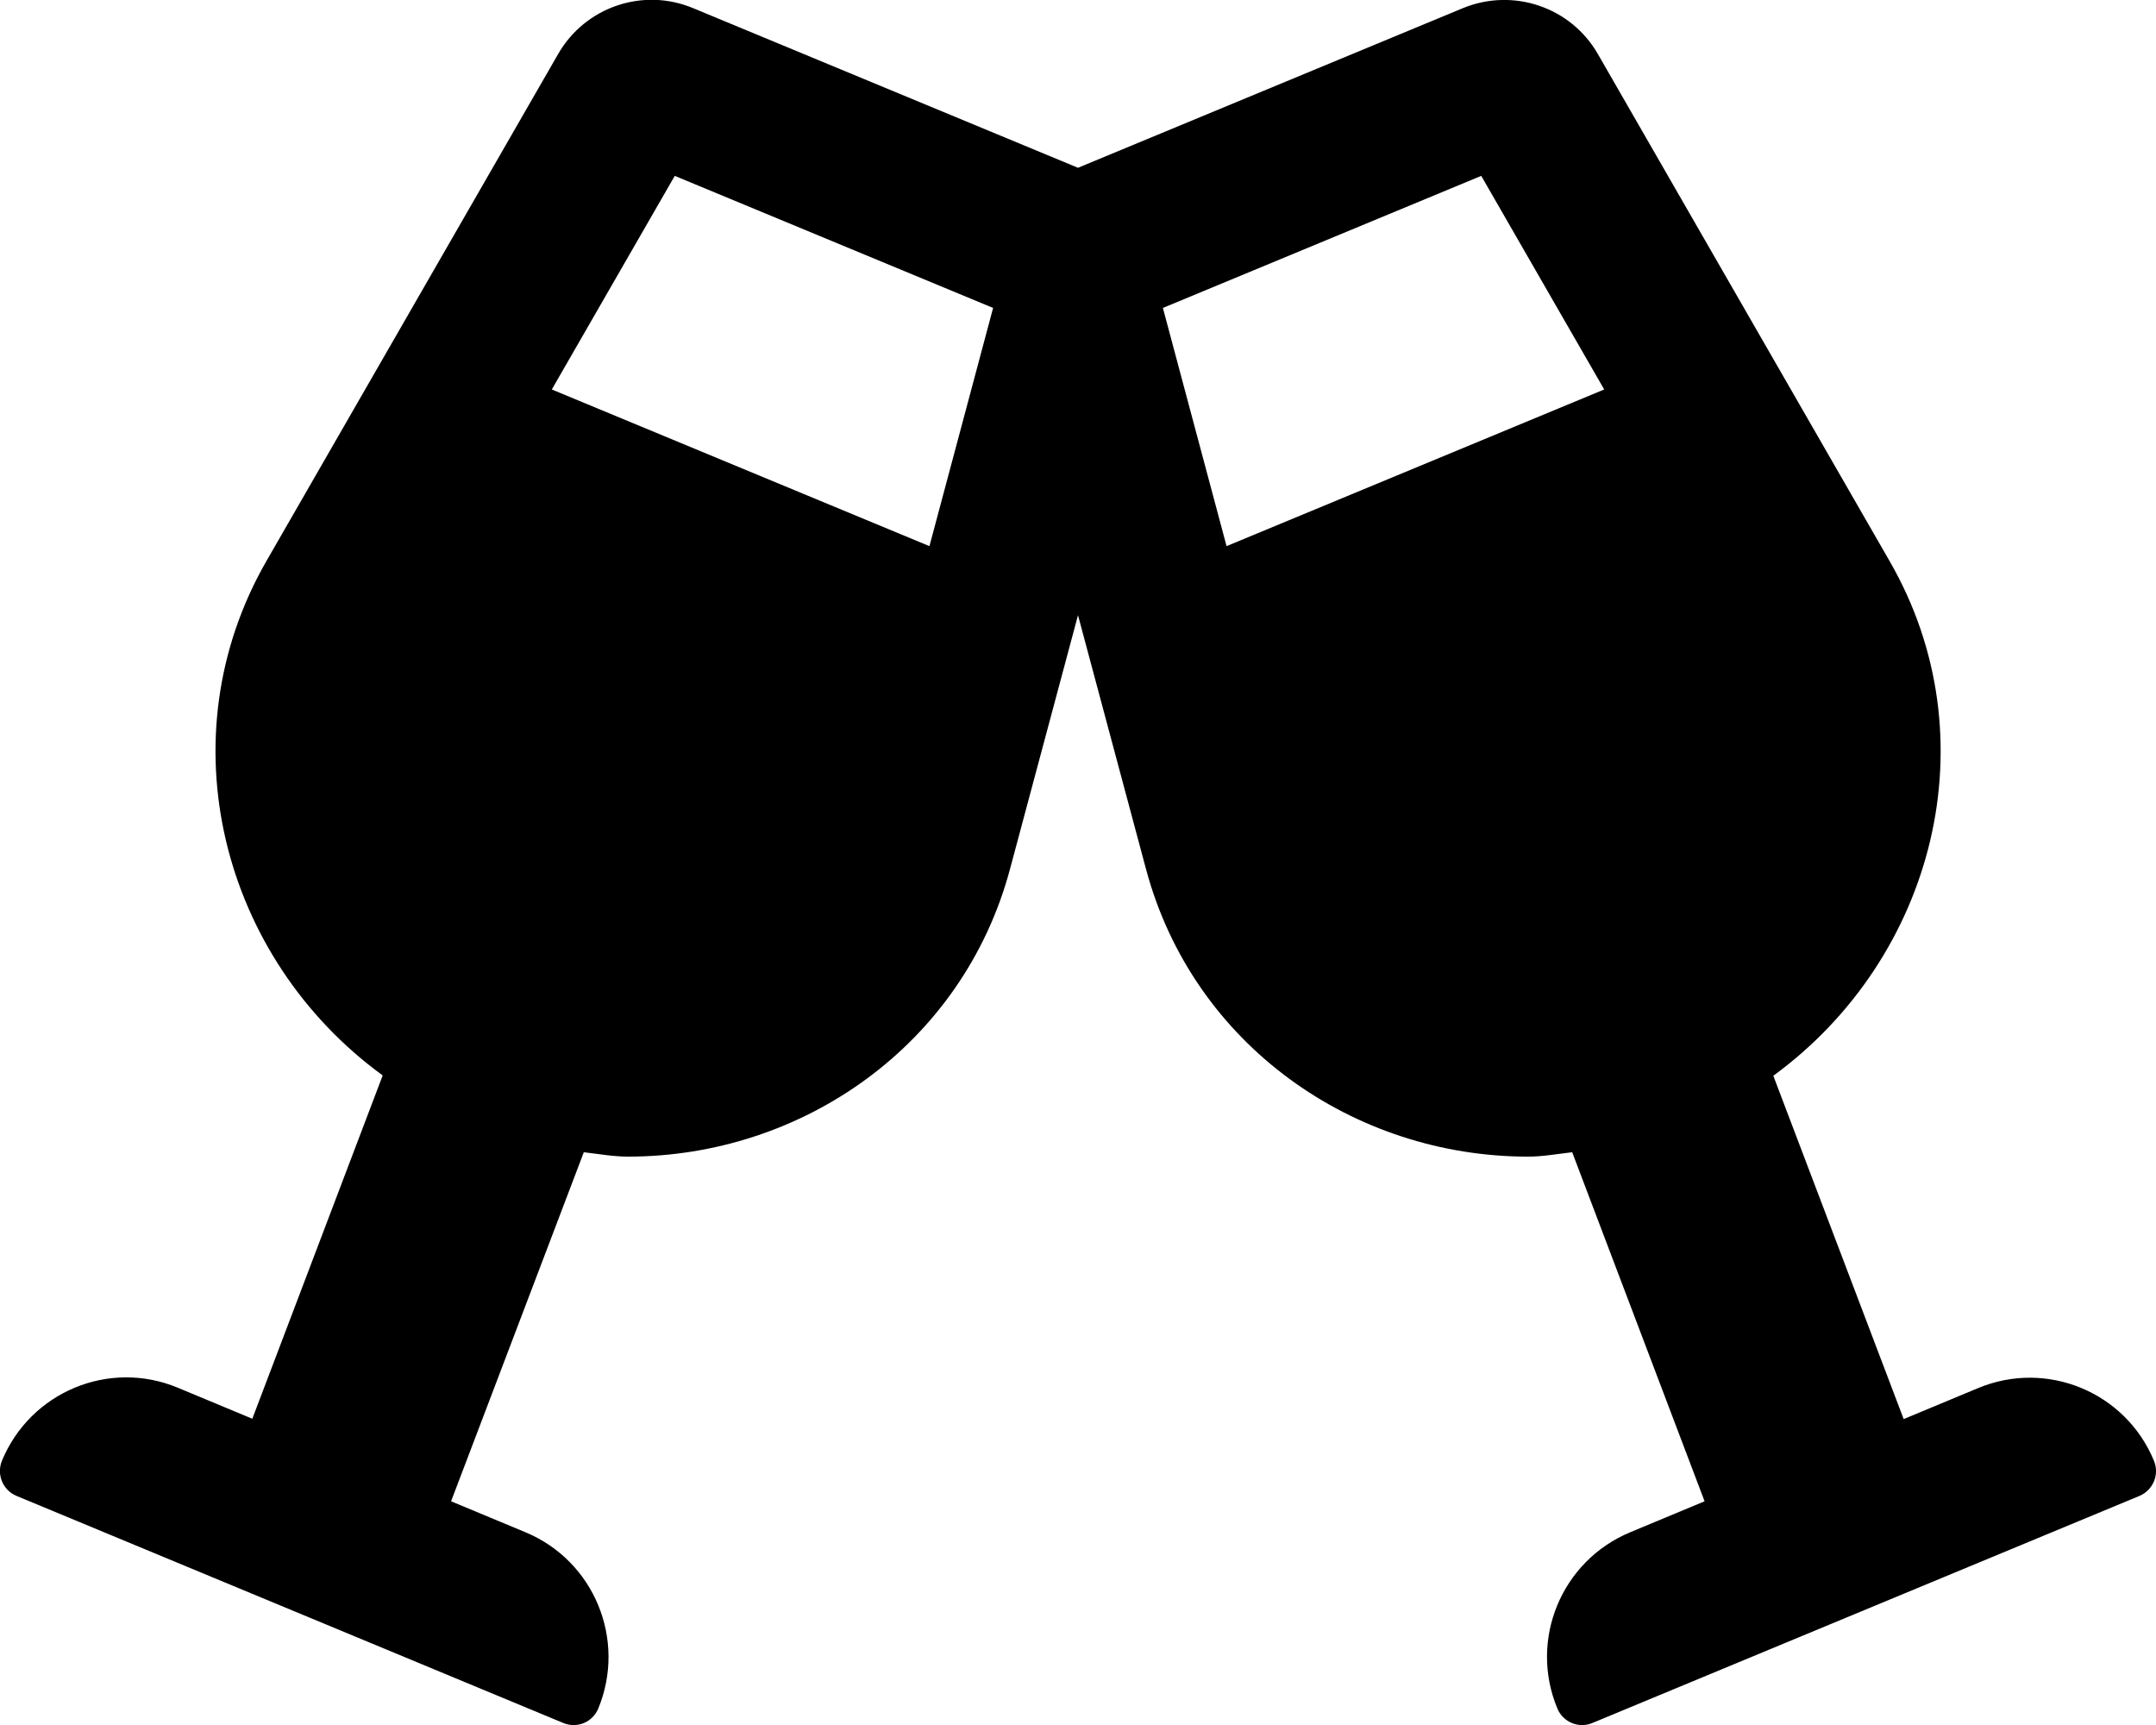
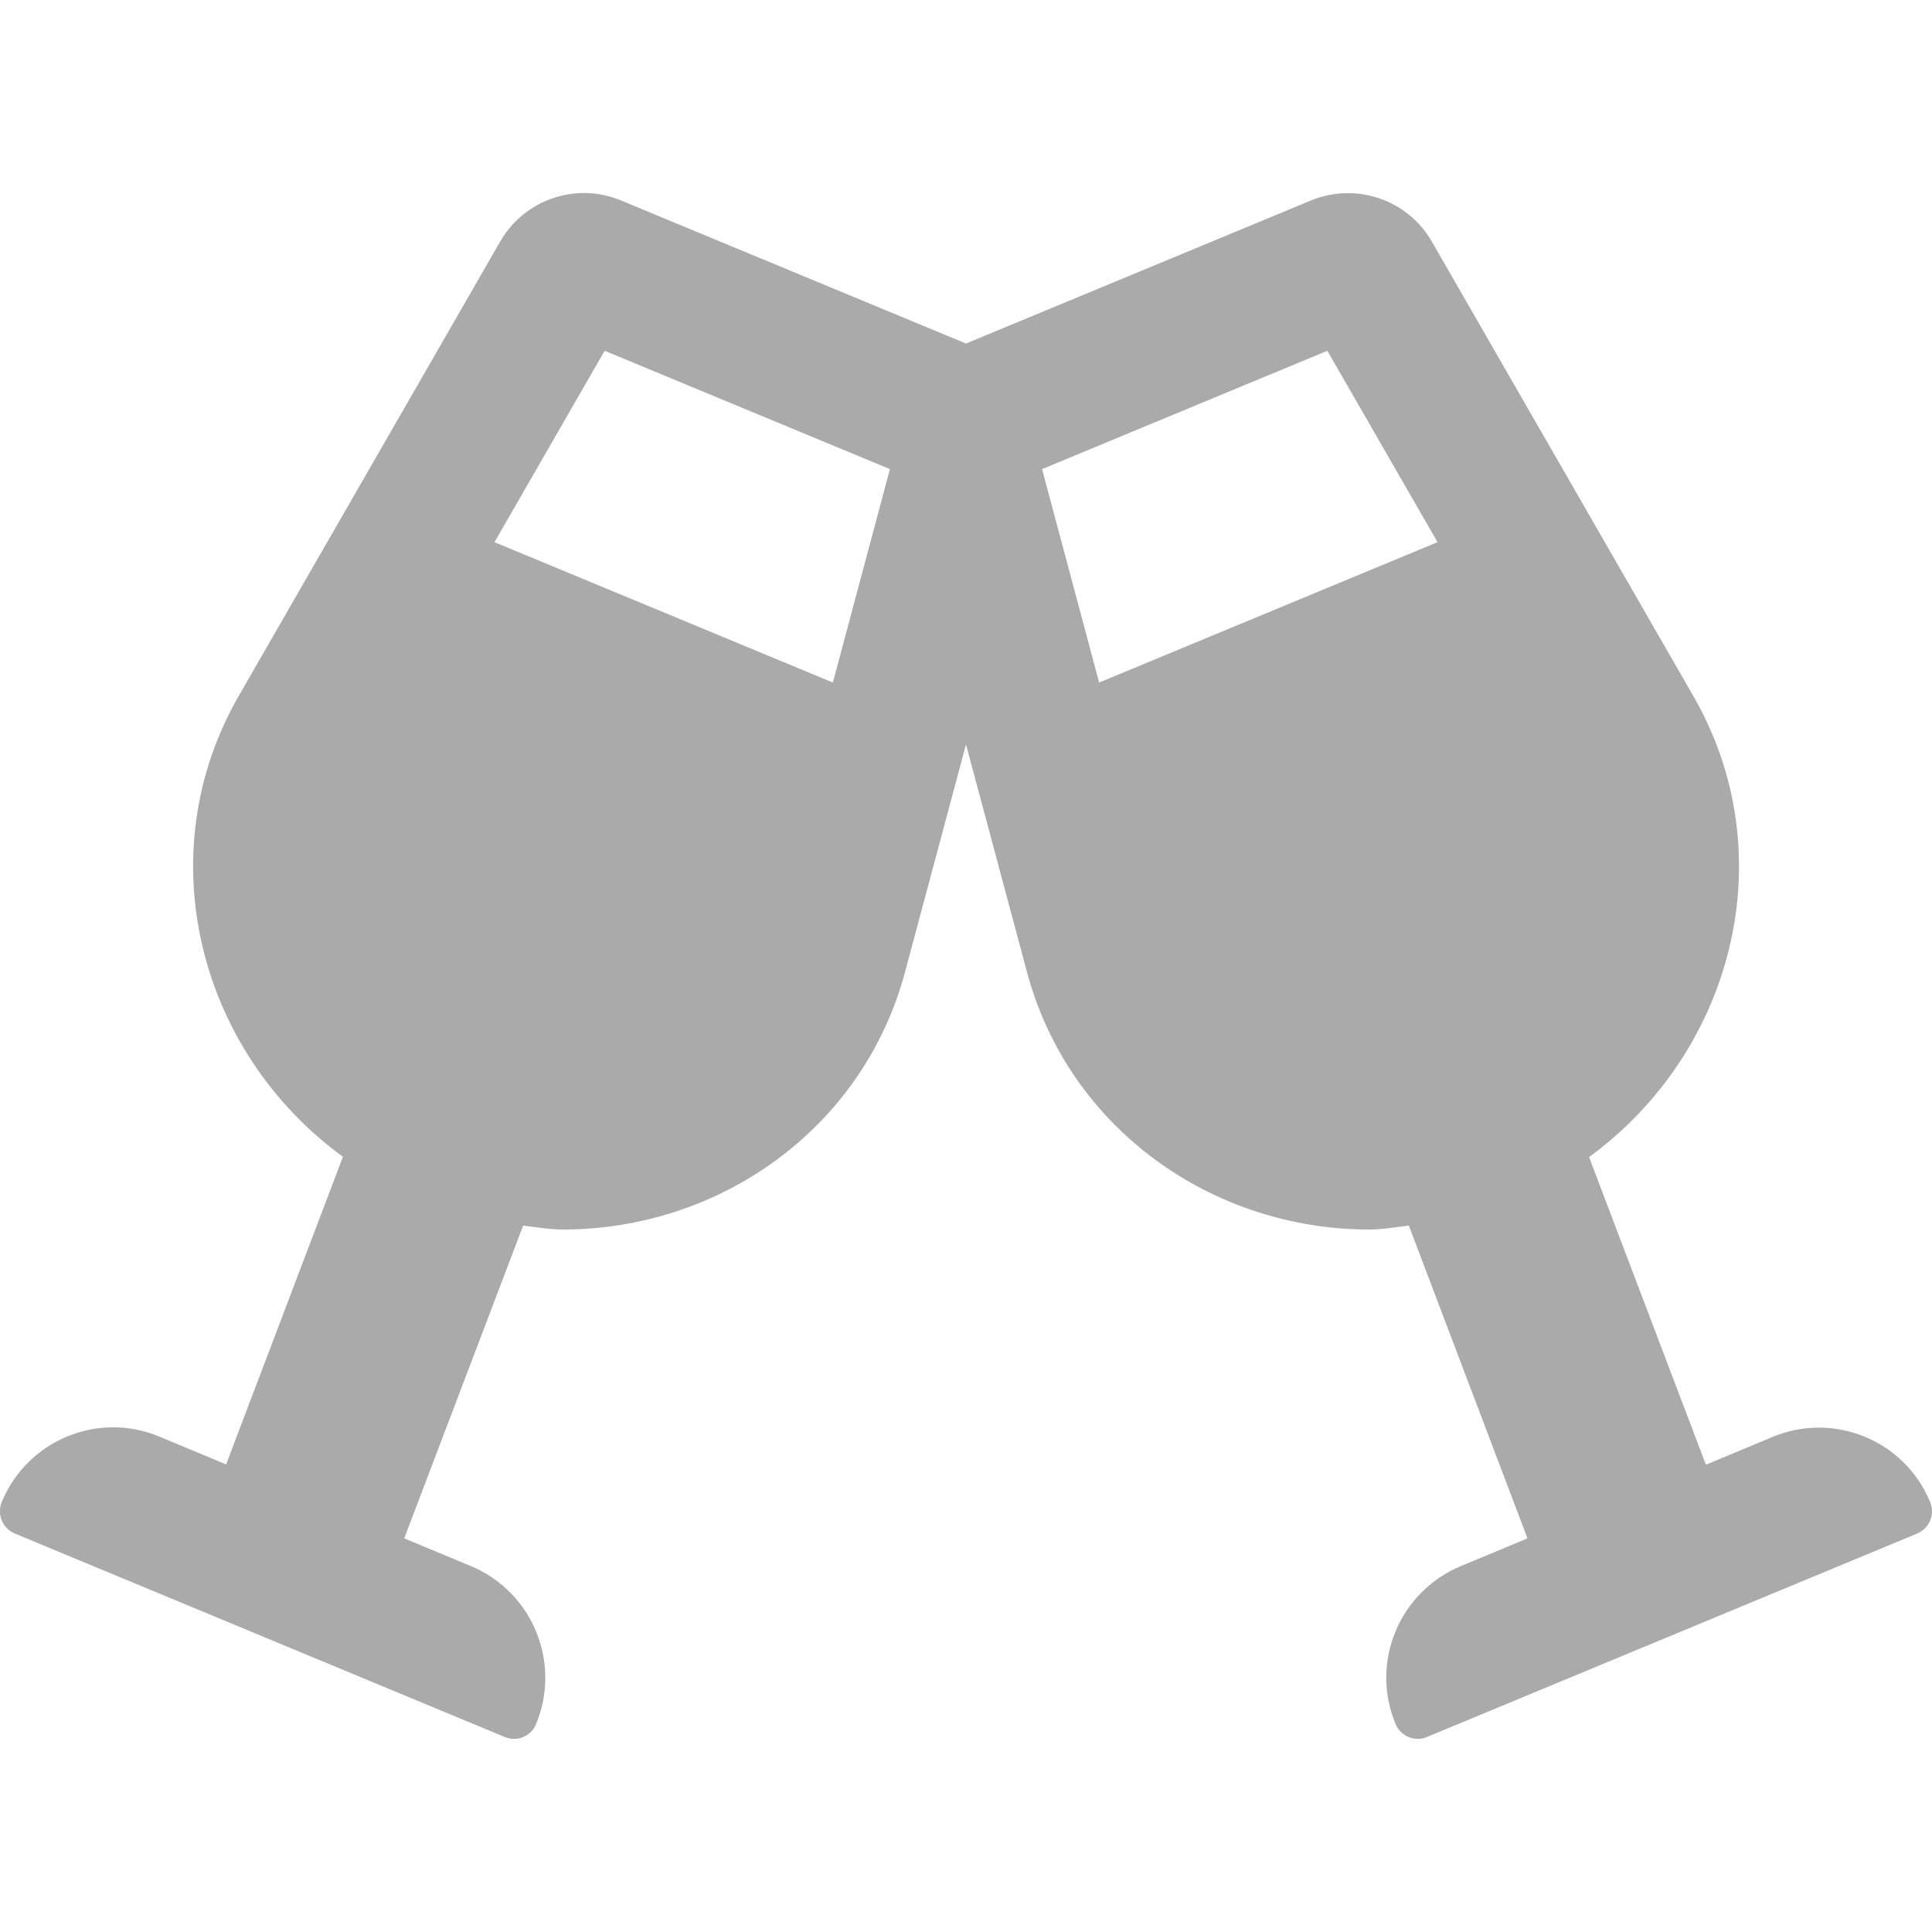
- <svg xmlns="http://www.w3.org/2000/svg" aria-hidden="true" focusable="false" data-prefix="fas" data-icon="glass-cheers" class="svg-inline--fa fa-glass-cheers fa-w-20" role="img" viewBox="0 0 640 512">
-   <path fill="currentColor" d="M639.4 433.6c-8.4-20.4-31.8-30.1-52.2-21.6l-22.1 9.2-38.7-101.9c47.9-35 64.8-100.3 34.5-152.8L474.3 16c-8-13.9-25.1-19.7-40-13.6L320 49.8 205.7 2.4c-14.9-6.2-32-.3-40 13.6L79.1 166.5C48.9 219 65.7 284.3 113.6 319.2L74.9 421.1l-22.1-9.2c-20.4-8.5-43.7 1.2-52.2 21.6-1.7 4.1.2 8.8 4.3 10.5l162.3 67.4c4.1 1.7 8.7-.2 10.4-4.3 8.4-20.4-1.2-43.8-21.6-52.3l-22.1-9.2L173.3 342c4.4.5 8.8 1.3 13.1 1.3 51.7 0 99.4-33.1 113.4-85.3l20.2-75.4 20.2 75.4c14 52.2 61.7 85.3 113.4 85.3 4.3 0 8.7-.8 13.1-1.3L506 445.6l-22.1 9.2c-20.4 8.5-30.1 31.9-21.6 52.3 1.7 4.1 6.4 6 10.4 4.3L635.1 444c4-1.7 6-6.3 4.3-10.4zM275.9 162.1l-112.1-46.5 36.5-63.4 94.5 39.2-18.9 70.7zm88.2 0l-18.9-70.7 94.5-39.2 36.5 63.4-112.1 46.5z" />
+ <svg xmlns="http://www.w3.org/2000/svg" width="22" height="22" aria-hidden="true" focusable="false" data-prefix="fas" data-icon="glass-cheers" class="svg-inline--fa fa-glass-cheers fa-w-20" role="img" viewBox="0 0 640 512">
+   <path fill="#AAAAAA" d="M639.4 433.6c-8.4-20.4-31.8-30.1-52.2-21.6l-22.1 9.2-38.7-101.9c47.9-35 64.8-100.3 34.5-152.8L474.3 16c-8-13.9-25.1-19.7-40-13.6L320 49.8 205.7 2.4c-14.9-6.2-32-.3-40 13.6L79.1 166.5C48.9 219 65.7 284.3 113.6 319.2L74.9 421.1l-22.1-9.2c-20.4-8.5-43.7 1.2-52.2 21.6-1.7 4.1.2 8.8 4.3 10.5l162.3 67.4c4.1 1.7 8.7-.2 10.4-4.3 8.4-20.4-1.2-43.8-21.6-52.3l-22.1-9.2L173.3 342c4.4.5 8.8 1.3 13.1 1.3 51.7 0 99.4-33.1 113.4-85.3l20.2-75.4 20.2 75.4c14 52.2 61.7 85.3 113.4 85.3 4.3 0 8.7-.8 13.1-1.3L506 445.6l-22.1 9.2c-20.4 8.5-30.1 31.9-21.6 52.3 1.7 4.1 6.4 6 10.4 4.3L635.1 444c4-1.7 6-6.3 4.3-10.4zM275.9 162.1l-112.1-46.5 36.5-63.4 94.5 39.2-18.9 70.7zm88.2 0l-18.9-70.7 94.5-39.2 36.5 63.4-112.1 46.5z" />
</svg>
